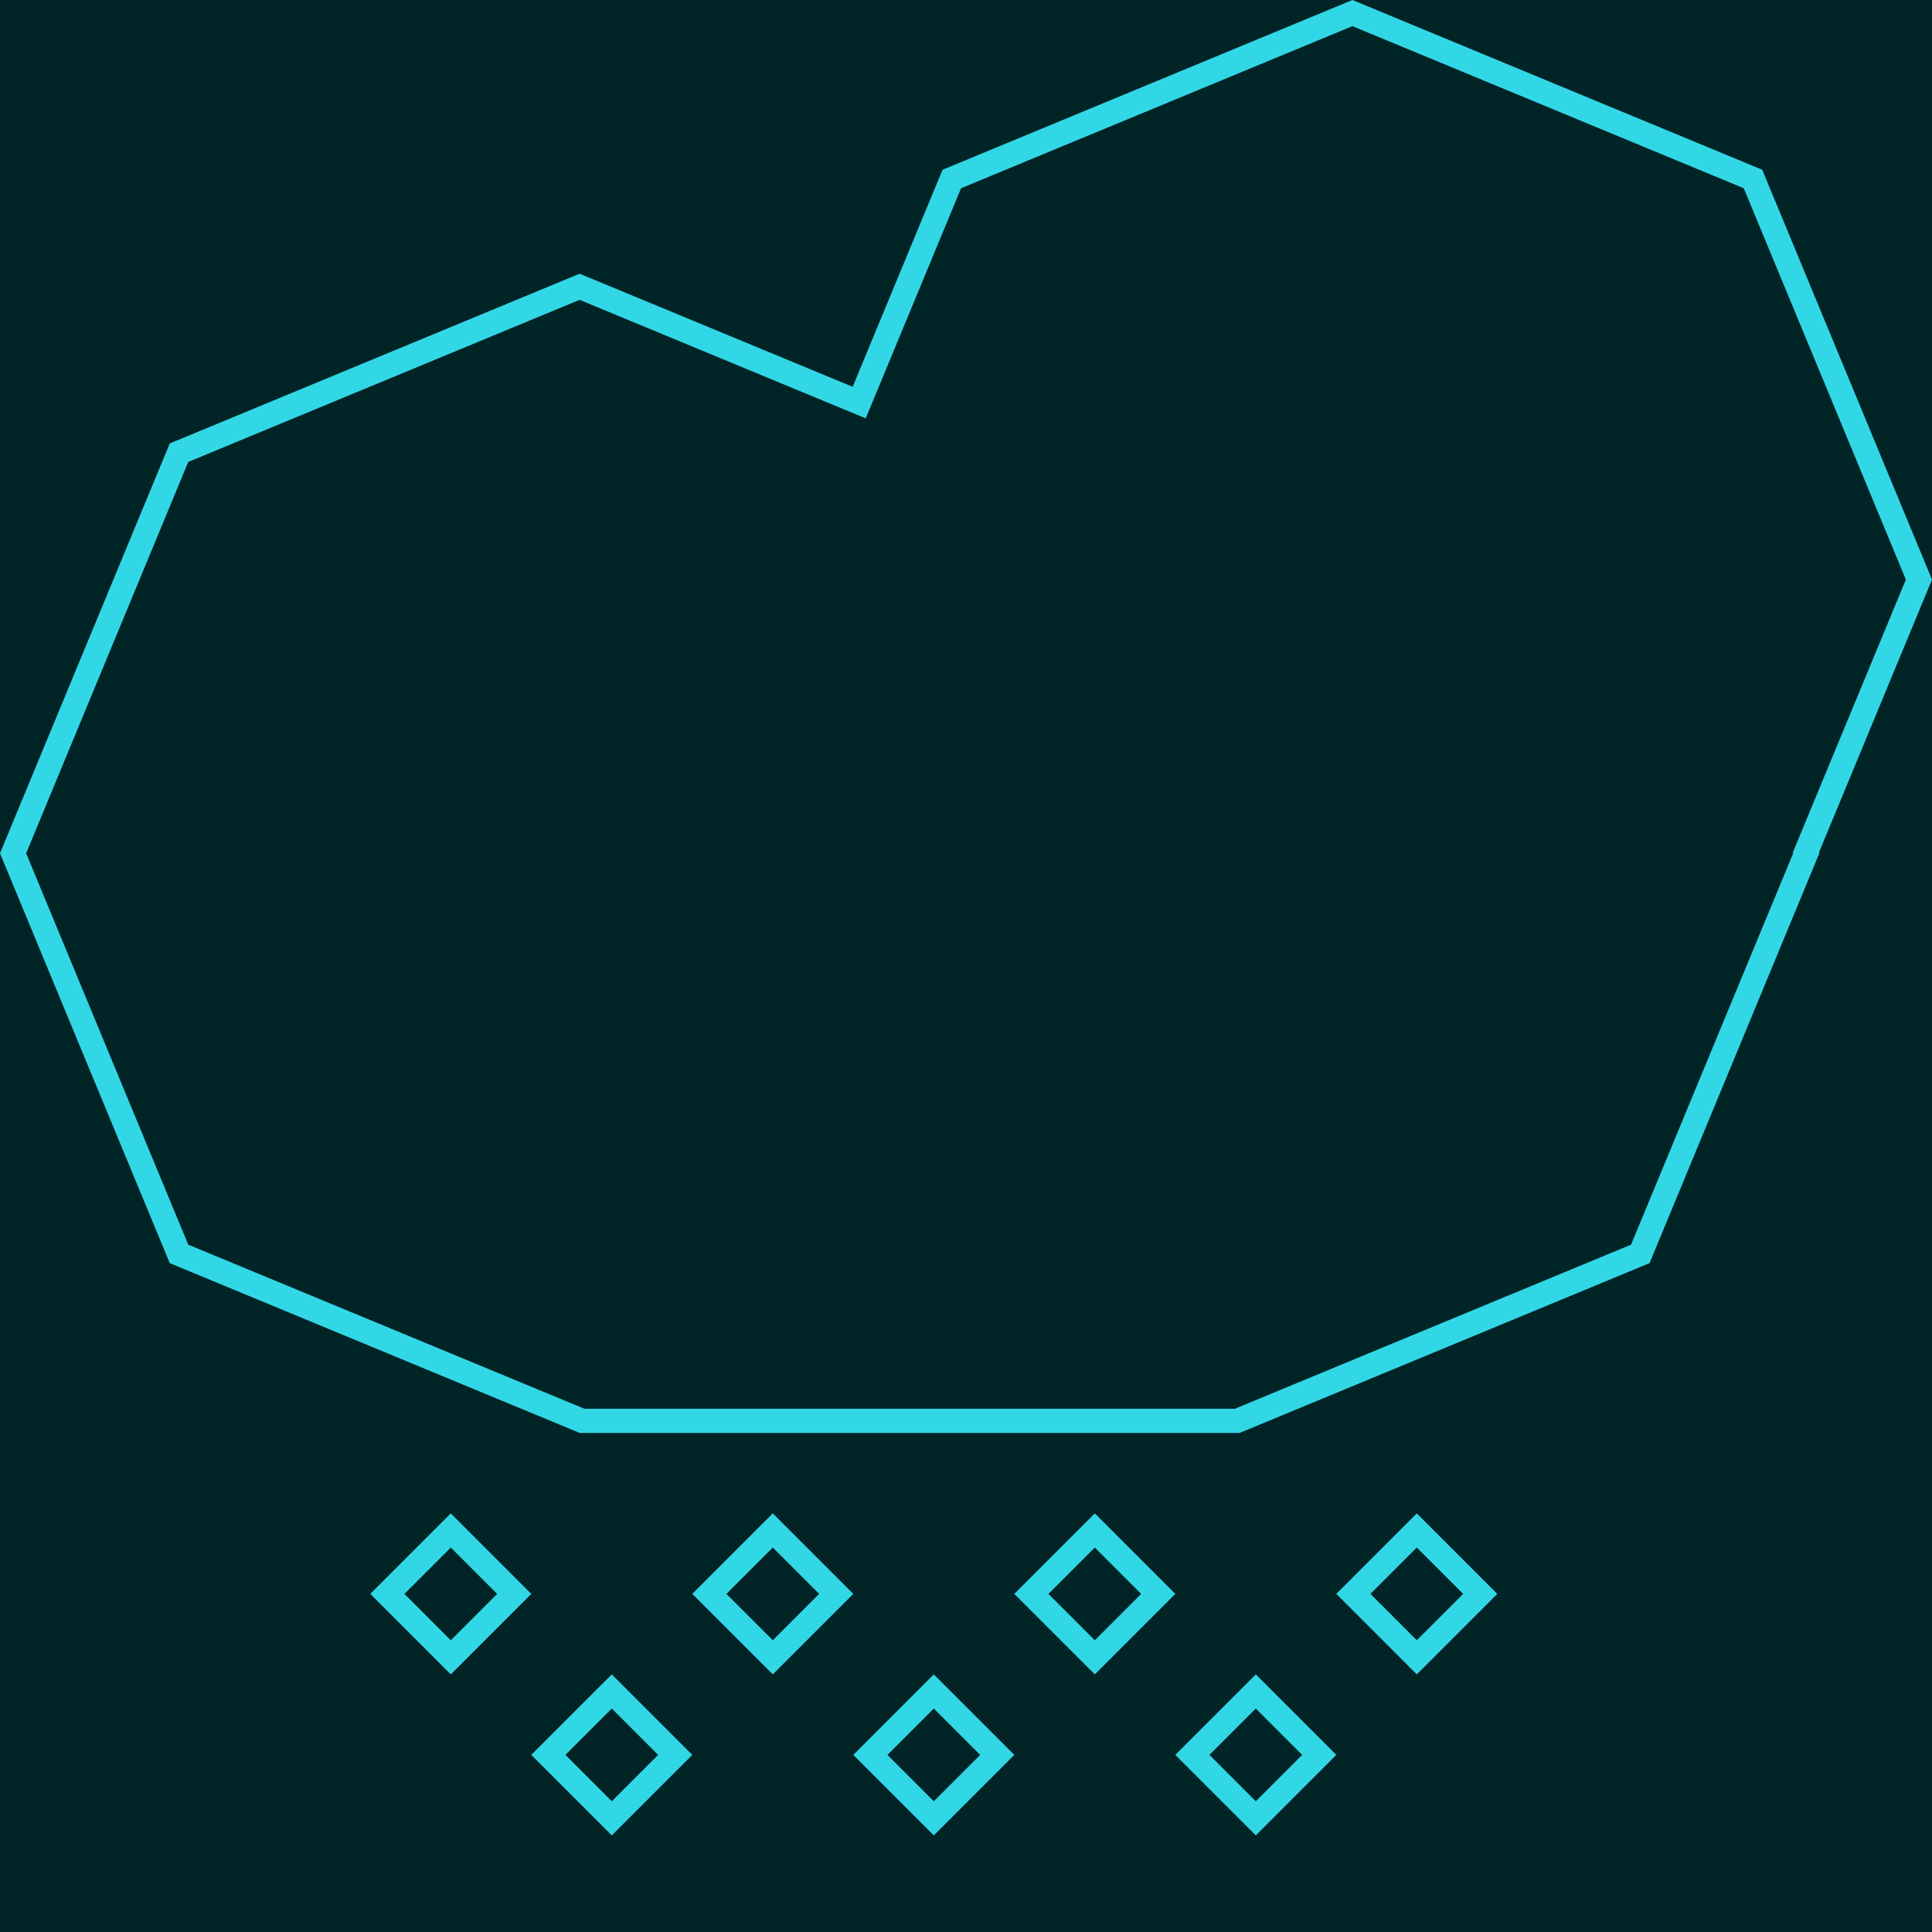
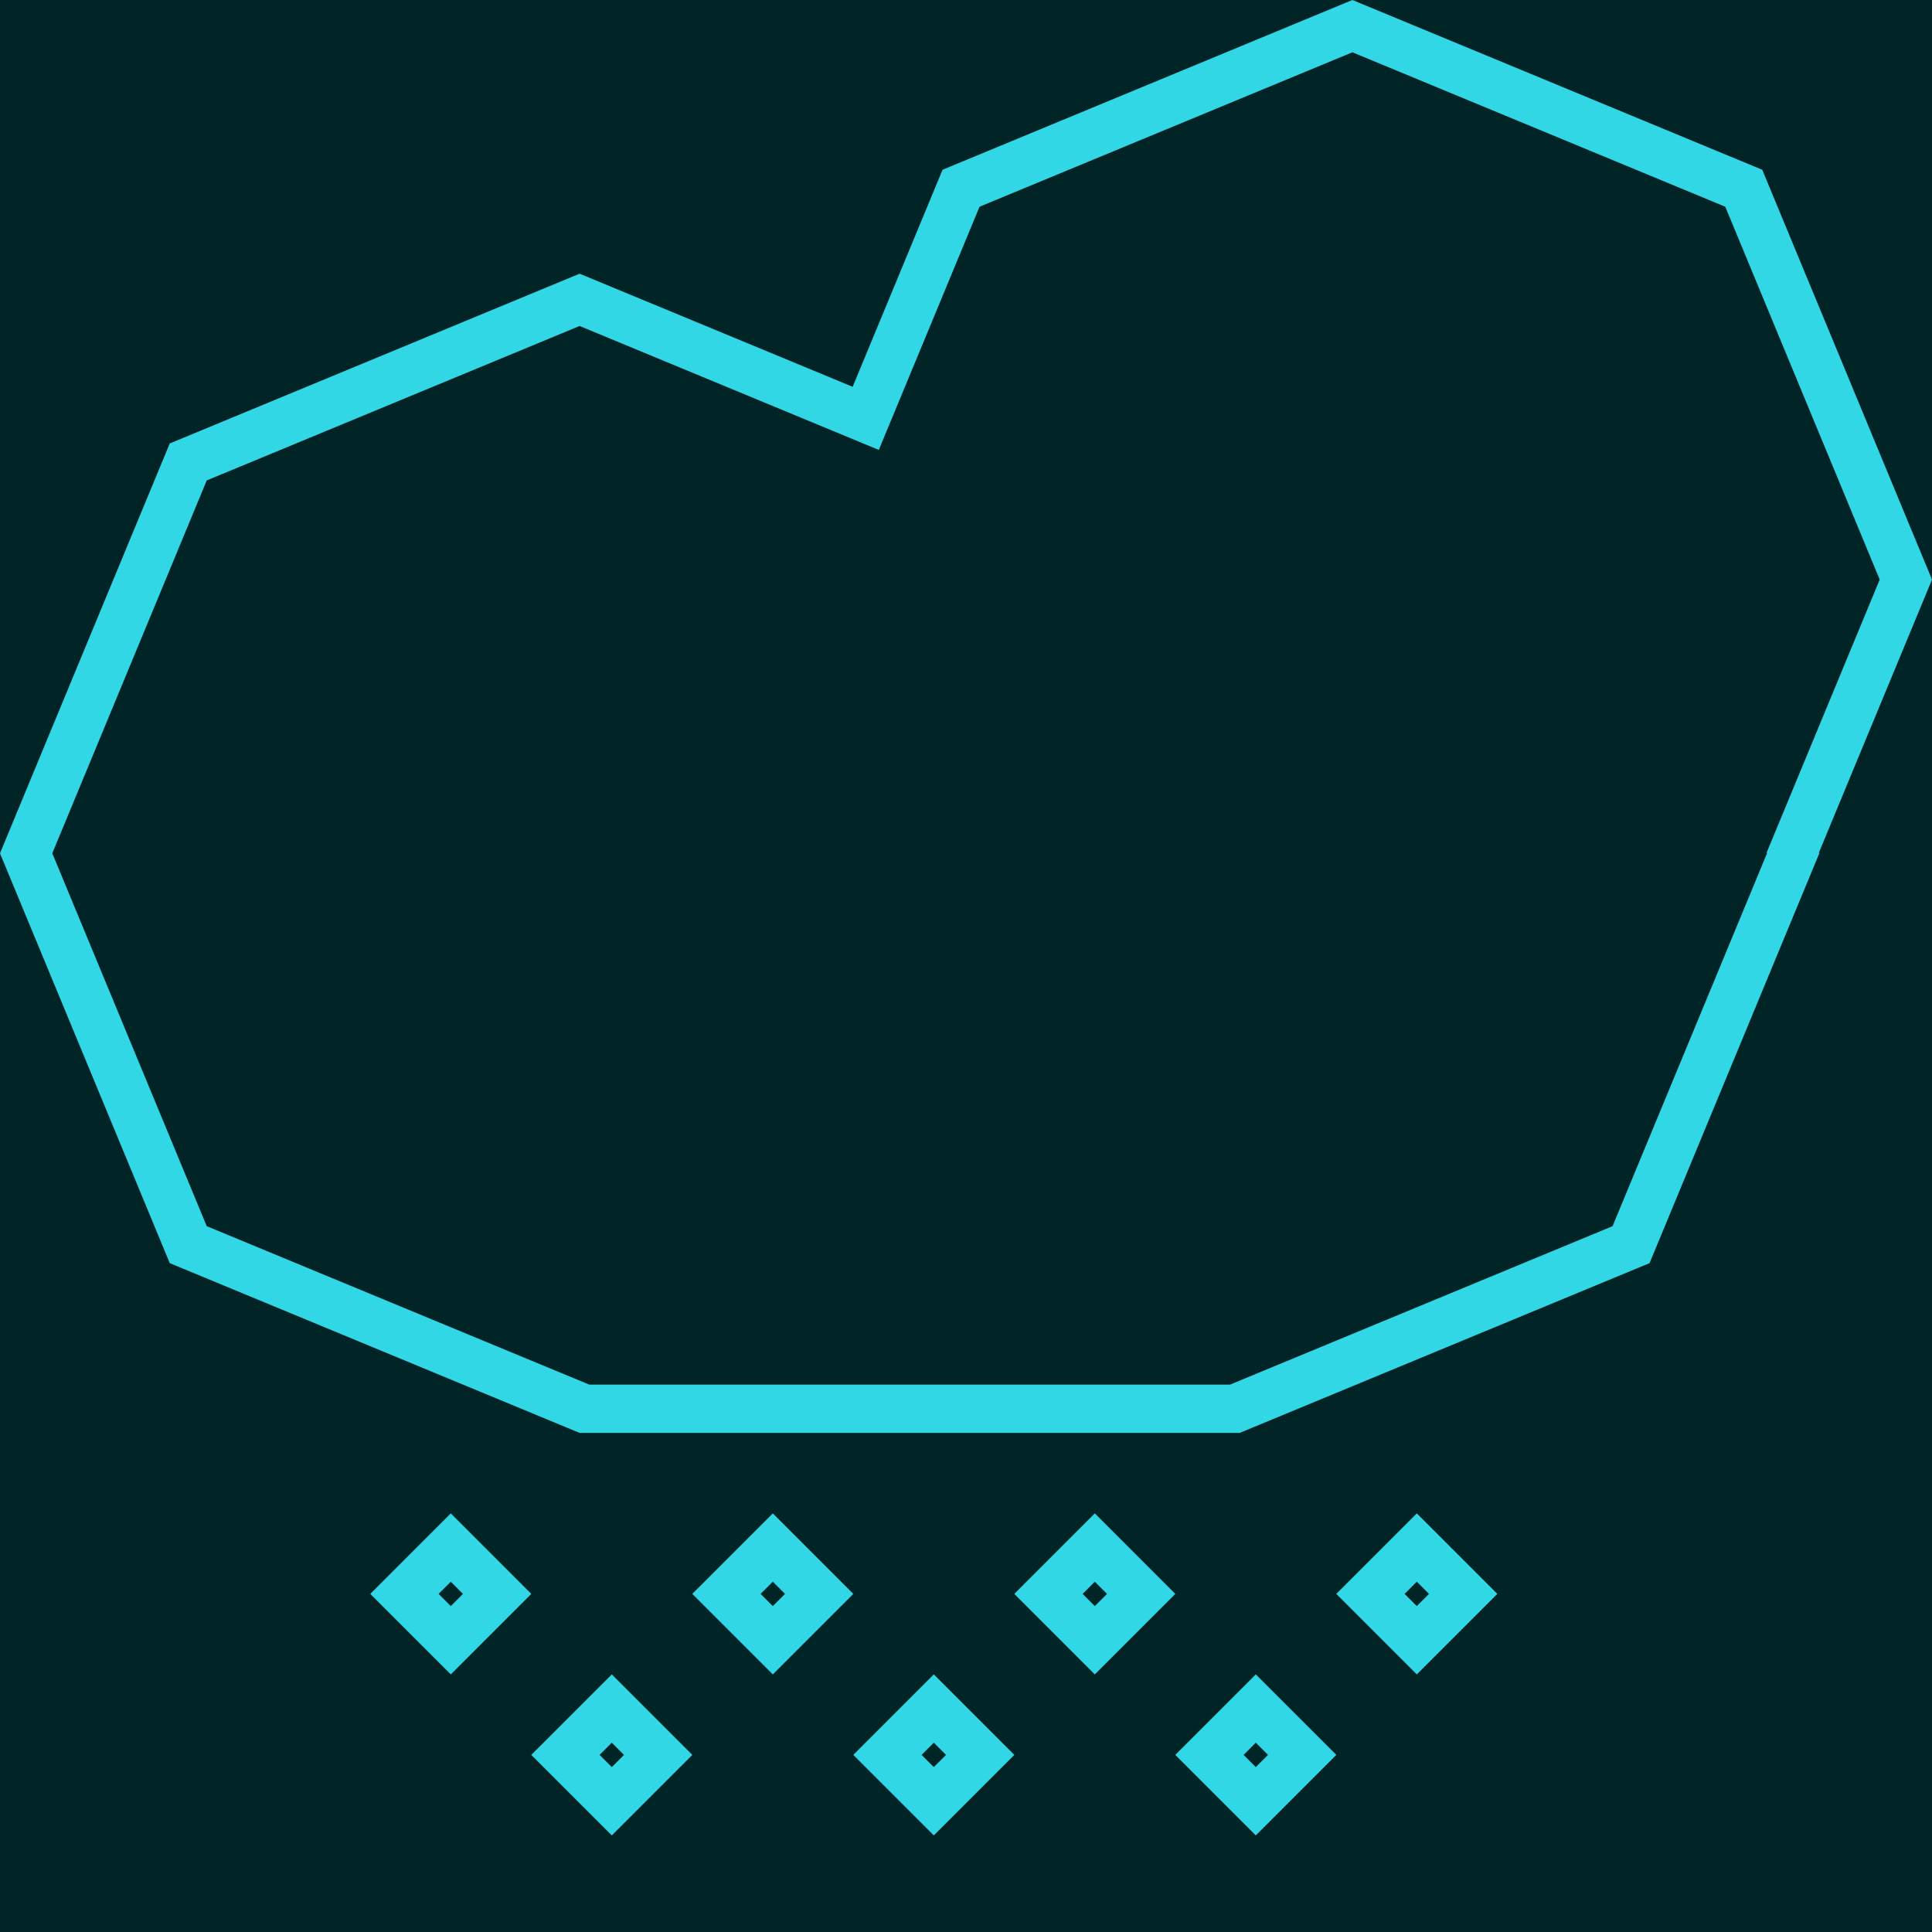
- <svg xmlns="http://www.w3.org/2000/svg" width="240" height="240" viewBox="0 0 240 240" fill="none">
-   <rect width="240" height="240" fill="#012527" />
+ <svg xmlns="http://www.w3.org/2000/svg" width="120" height="120" viewBox="0 0 120 120" fill="none">
+   <rect width="120" height="120" fill="#012527" />
  <mask id="path-1-inside-1_2_61" fill="white">
-     <path fill-rule="evenodd" clip-rule="evenodd" d="M218.912 21.088L168 0L117.088 21.088L105.92 48.05L72 34L21.088 55.088L0 106L21.088 156.912L72 178H154L204.912 156.912L226 106L225.958 105.899L240 72L218.912 21.088Z" />
+     <path fill-rule="evenodd" clip-rule="evenodd" d="M109.456 10.544L84 0L58.544 10.544L52.96 24.025L36 17L10.544 27.544L0 53L10.544 78.456L36 89H77L102.456 78.456L113 53L112.979 52.95L120 36L109.456 10.544Z" />
  </mask>
-   <path d="M168 0L169.148 -2.772L168 -3.247L166.852 -2.772L168 0ZM218.912 21.088L221.683 19.94L221.208 18.792L220.06 18.317L218.912 21.088ZM117.088 21.088L115.94 18.317L114.792 18.792L114.317 19.94L117.088 21.088ZM105.92 48.05L104.772 50.822L107.544 51.97L108.692 49.198L105.92 48.05ZM72 34L73.148 31.228L72 30.753L70.852 31.228L72 34ZM21.088 55.088L19.94 52.317L18.792 52.792L18.317 53.94L21.088 55.088ZM0 106L-2.772 104.852L-3.247 106L-2.772 107.148L0 106ZM21.088 156.912L18.317 158.06L18.792 159.208L19.94 159.683L21.088 156.912ZM72 178L70.852 180.772L71.403 181H72V178ZM154 178V181H154.597L155.148 180.772L154 178ZM204.912 156.912L206.06 159.683L207.208 159.208L207.683 158.06L204.912 156.912ZM226 106L228.772 107.148L229.247 106L228.772 104.852L226 106ZM225.958 105.899L223.187 104.751L222.711 105.899L223.187 107.047L225.958 105.899ZM240 72L242.772 73.148L243.247 72L242.772 70.852L240 72ZM166.852 2.772L217.764 23.86L220.06 18.317L169.148 -2.772L166.852 2.772ZM118.236 23.86L169.148 2.772L166.852 -2.772L115.94 18.317L118.236 23.86ZM108.692 49.198L119.86 22.236L114.317 19.94L103.149 46.902L108.692 49.198ZM70.852 36.772L104.772 50.822L107.068 45.279L73.148 31.228L70.852 36.772ZM22.236 57.86L73.148 36.772L70.852 31.228L19.94 52.317L22.236 57.86ZM2.772 107.148L23.86 56.236L18.317 53.94L-2.772 104.852L2.772 107.148ZM23.86 155.764L2.772 104.852L-2.772 107.148L18.317 158.06L23.86 155.764ZM73.148 175.228L22.236 154.14L19.94 159.683L70.852 180.772L73.148 175.228ZM154 175H72V181H154V175ZM203.764 154.14L152.852 175.228L155.148 180.772L206.06 159.683L203.764 154.14ZM223.228 104.852L202.14 155.764L207.683 158.06L228.772 107.148L223.228 104.852ZM223.187 107.047L223.228 107.148L228.772 104.852L228.73 104.752L223.187 107.047ZM237.228 70.852L223.187 104.751L228.73 107.048L242.772 73.148L237.228 70.852ZM216.14 22.236L237.228 73.148L242.772 70.852L221.683 19.94L216.14 22.236Z" fill="#32D7E6" mask="url(#path-1-inside-1_2_61)" />
-   <path d="M88.121 198L96 190.121L103.879 198L96 205.879L88.121 198Z" stroke="#32D7E6" stroke-width="3" />
-   <path d="M108.121 218L116 210.121L123.879 218L116 225.879L108.121 218Z" stroke="#32D7E6" stroke-width="3" />
-   <path d="M68.121 218L76 210.121L83.879 218L76 225.879L68.121 218Z" stroke="#32D7E6" stroke-width="3" />
-   <path d="M128.121 198L136 190.121L143.879 198L136 205.879L128.121 198Z" stroke="#32D7E6" stroke-width="3" />
-   <path d="M148.121 218L156 210.121L163.879 218L156 225.879L148.121 218Z" stroke="#32D7E6" stroke-width="3" />
-   <path d="M168.121 198L176 190.121L183.879 198L176 205.879L168.121 198Z" stroke="#32D7E6" stroke-width="3" />
-   <path d="M48.121 198L56 190.121L63.879 198L56 205.879L48.121 198Z" stroke="#32D7E6" stroke-width="3" />
+   <path d="M84 0L85.148 -2.772L84 -3.247L82.852 -2.772L84 0ZM109.456 10.544L112.227 9.396L111.752 8.248L110.604 7.773L109.456 10.544ZM58.544 10.544L57.396 7.773L56.248 8.248L55.773 9.396L58.544 10.544ZM52.96 24.025L51.812 26.797L54.584 27.945L55.732 25.173L52.96 24.025ZM36 17L37.148 14.228L36 13.753L34.852 14.228L36 17ZM10.544 27.544L9.396 24.773L8.248 25.248L7.773 26.396L10.544 27.544ZM0 53L-2.772 51.852L-3.247 53L-2.772 54.148L0 53ZM10.544 78.456L7.773 79.604L8.248 80.752L9.396 81.228L10.544 78.456ZM36 89L34.852 91.772L35.403 92H36V89ZM77 89V92H77.597L78.148 91.772L77 89ZM102.456 78.456L103.604 81.228L104.752 80.752L105.227 79.604L102.456 78.456ZM113 53L115.772 54.148L116.247 53L115.772 51.852L113 53ZM112.979 52.95L110.208 51.802L109.732 52.95L110.207 54.098L112.979 52.95ZM120 36L122.772 37.148L123.247 36L122.772 34.852L120 36ZM82.852 2.772L108.308 13.316L110.604 7.773L85.148 -2.772L82.852 2.772ZM59.692 13.316L85.148 2.772L82.852 -2.772L57.396 7.773L59.692 13.316ZM55.732 25.173L61.316 11.692L55.773 9.396L50.188 22.877L55.732 25.173ZM34.852 19.772L51.812 26.797L54.108 21.253L37.148 14.228L34.852 19.772ZM11.692 30.316L37.148 19.772L34.852 14.228L9.396 24.773L11.692 30.316ZM2.772 54.148L13.316 28.692L7.773 26.396L-2.772 51.852L2.772 54.148ZM13.316 77.308L2.772 51.852L-2.772 54.148L7.773 79.604L13.316 77.308ZM37.148 86.228L11.692 75.684L9.396 81.228L34.852 91.772L37.148 86.228ZM77 86H36V92H77V86ZM101.308 75.684L75.852 86.228L78.148 91.772L103.604 81.228L101.308 75.684ZM110.228 51.852L99.684 77.308L105.227 79.604L115.772 54.148L110.228 51.852ZM110.207 54.098L110.228 54.148L115.772 51.852L115.751 51.802L110.207 54.098ZM117.228 34.852L110.208 51.802L115.751 54.098L122.772 37.148L117.228 34.852ZM106.684 11.692L117.228 37.148L122.772 34.852L112.227 9.396L106.684 11.692Z" fill="#32D7E6" mask="url(#path-1-inside-1_2_61)" />
+   <path d="M45.121 99L48 96.121L50.879 99L48 101.879L45.121 99Z" stroke="#32D7E6" stroke-width="3" />
+   <path d="M55.121 109L58 106.121L60.879 109L58 111.879L55.121 109Z" stroke="#32D7E6" stroke-width="3" />
+   <path d="M35.121 109L38 106.121L40.879 109L38 111.879L35.121 109Z" stroke="#32D7E6" stroke-width="3" />
+   <path d="M65.121 99L68 96.121L70.879 99L68 101.879L65.121 99Z" stroke="#32D7E6" stroke-width="3" />
+   <path d="M75.121 109L78 106.121L80.879 109L78 111.879L75.121 109Z" stroke="#32D7E6" stroke-width="3" />
+   <path d="M85.121 99L88 96.121L90.879 99L88 101.879L85.121 99Z" stroke="#32D7E6" stroke-width="3" />
+   <path d="M25.121 99L28 96.121L30.879 99L28 101.879L25.121 99Z" stroke="#32D7E6" stroke-width="3" />
</svg>
